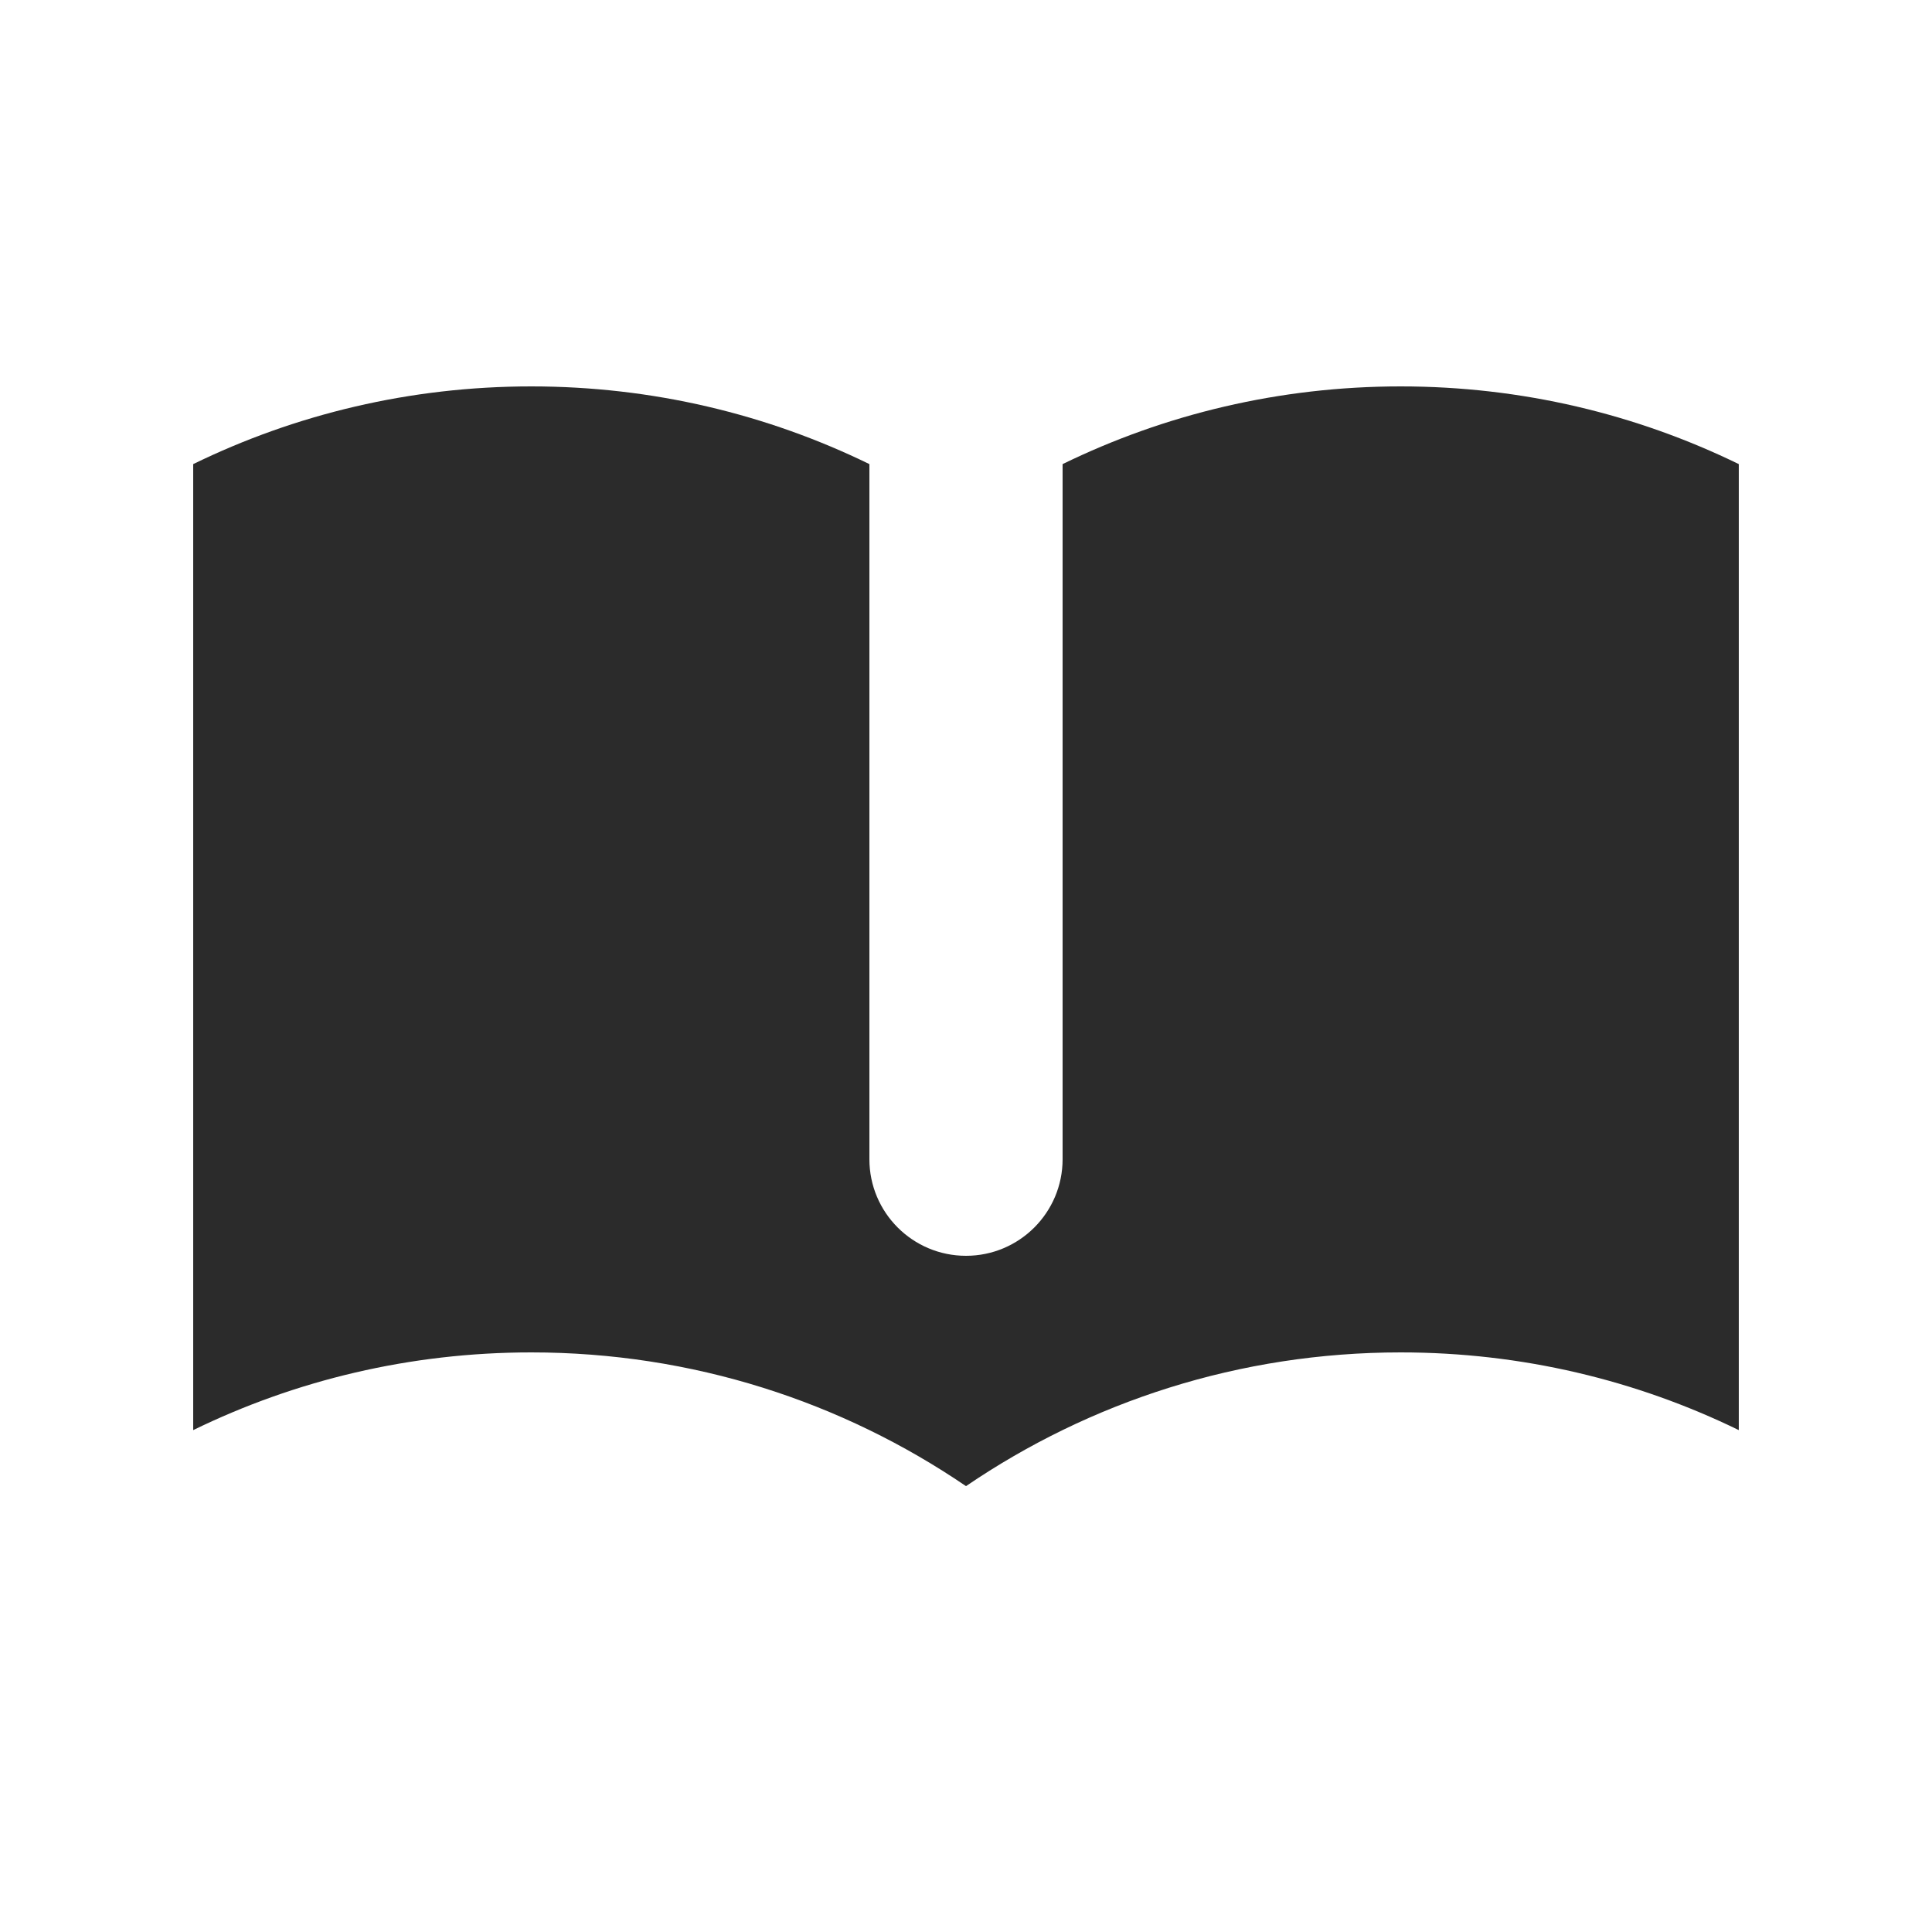
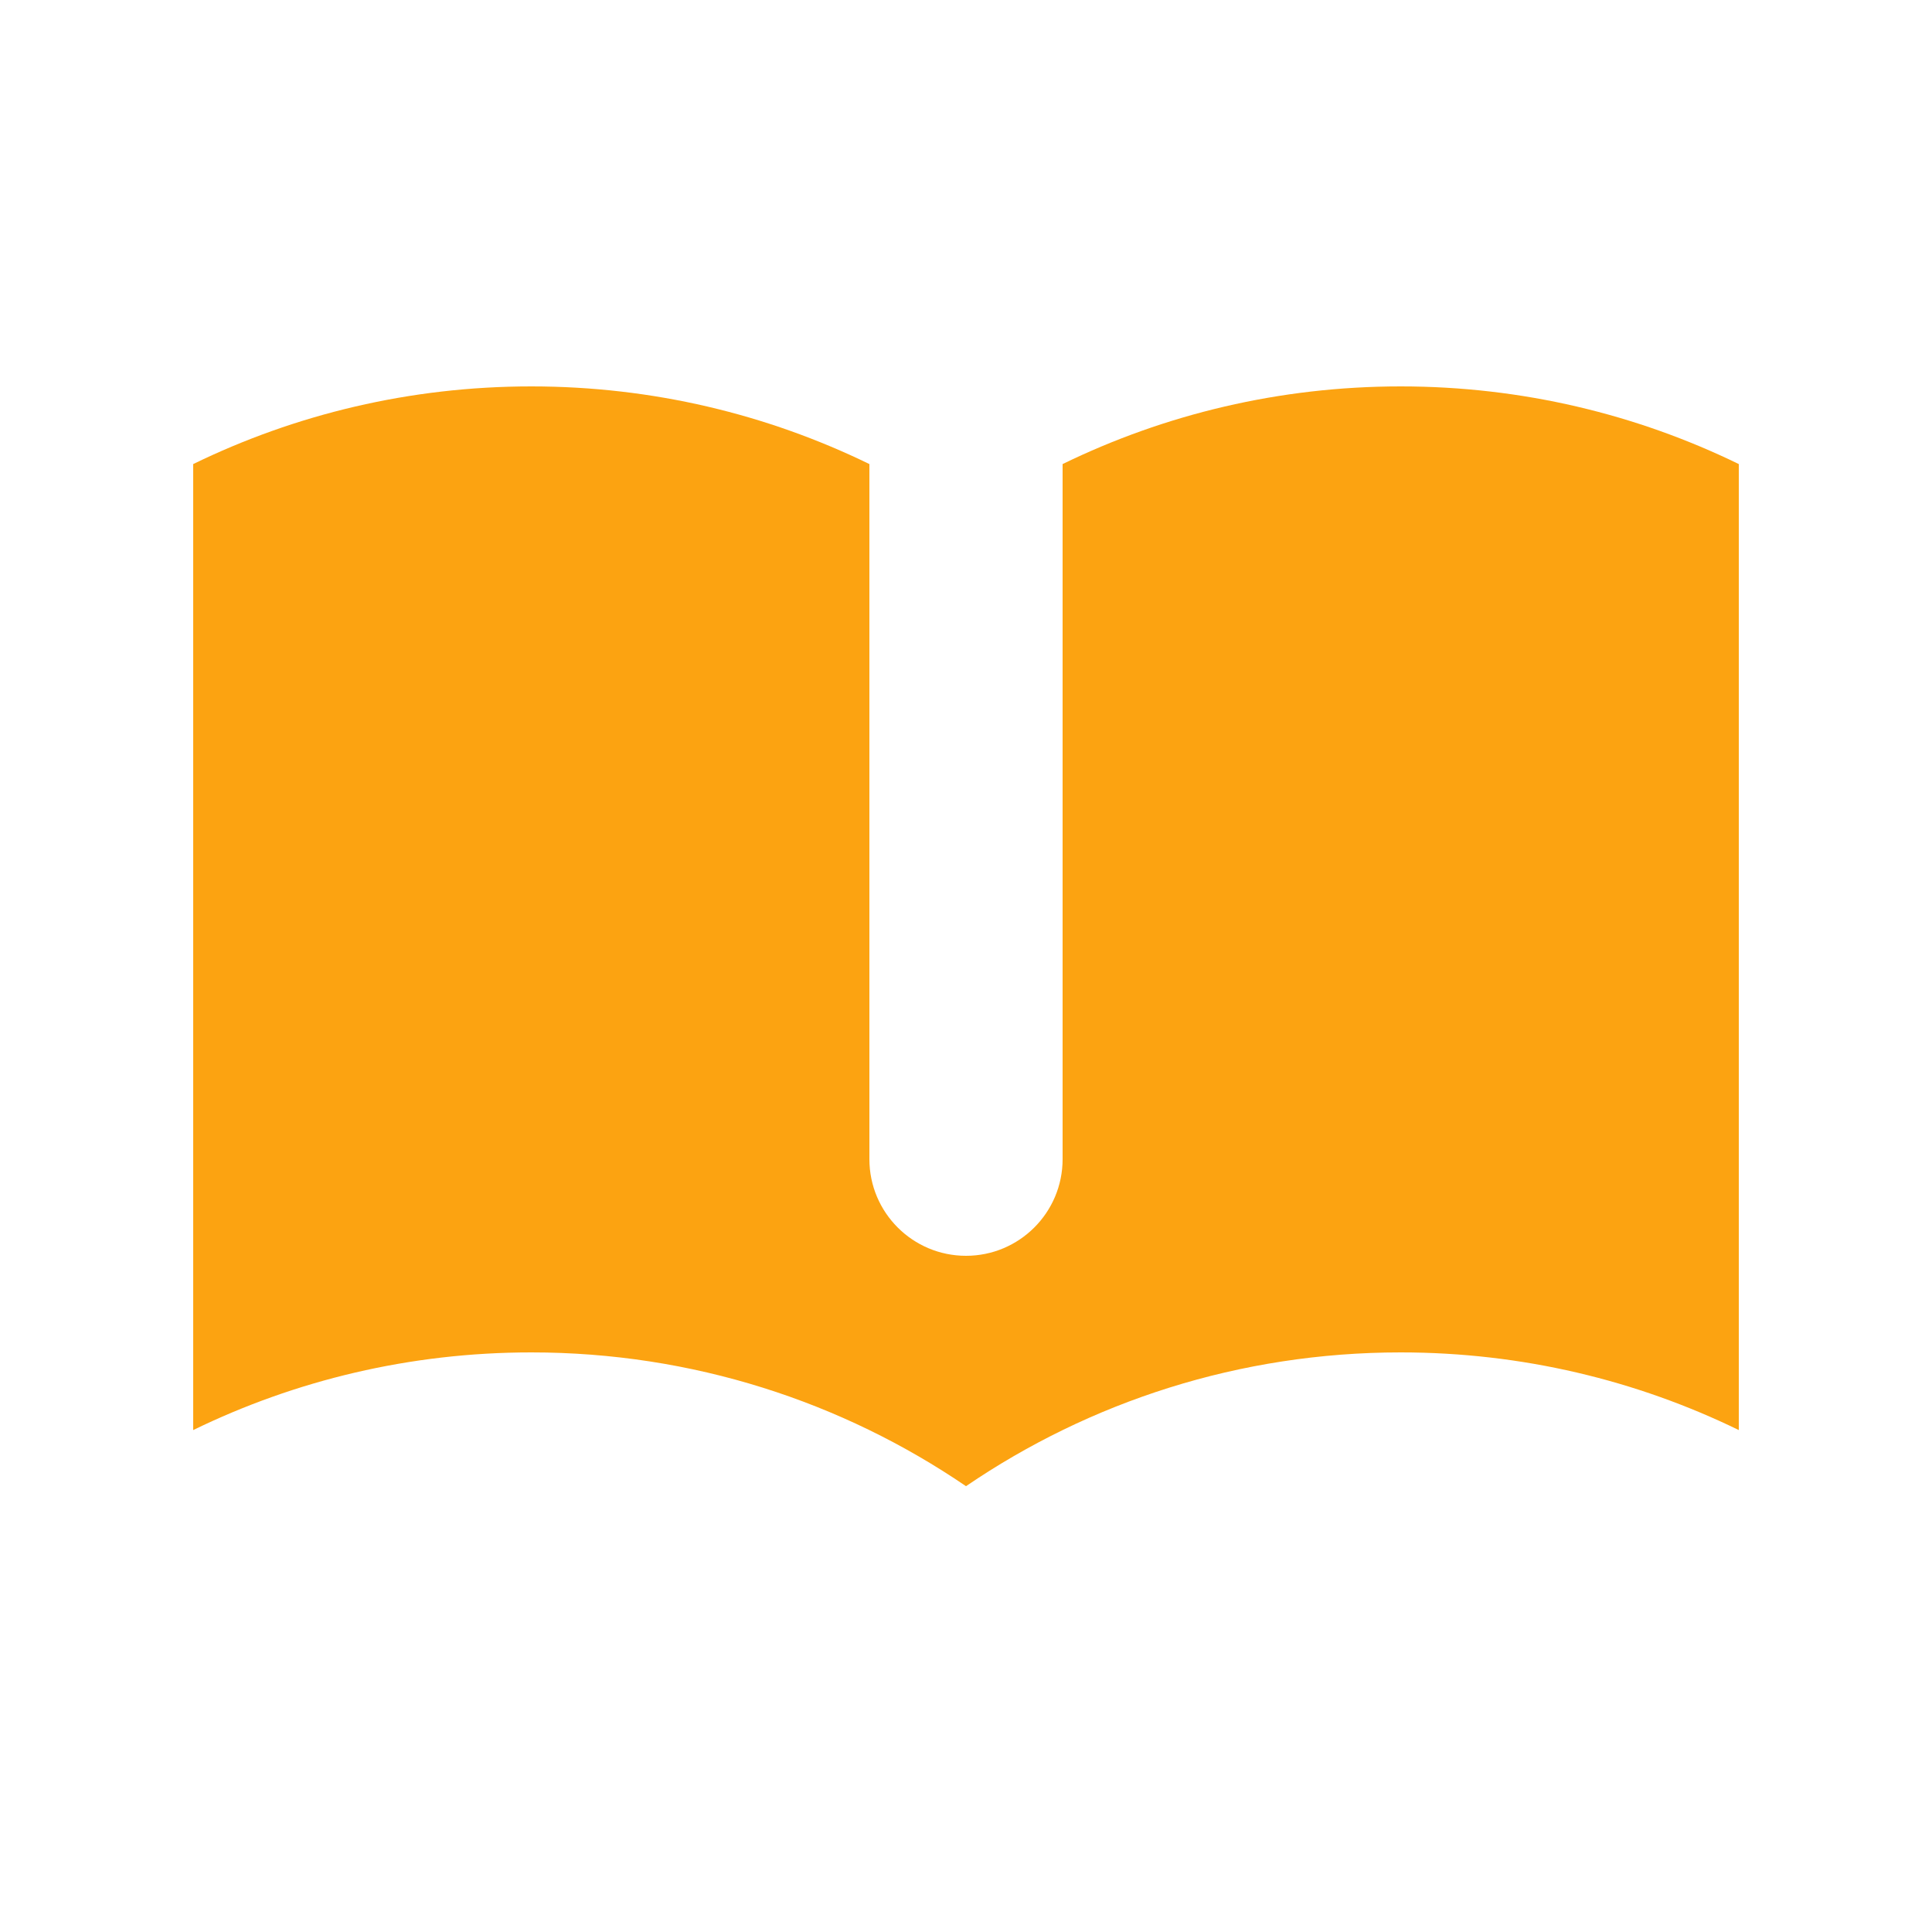
- <svg xmlns="http://www.w3.org/2000/svg" width="18" height="18" viewBox="0 0 18 18" fill="none">
-   <path d="M8.1 4.324C7.149 3.86 6.08 3.6 4.95 3.6C3.82 3.6 2.751 3.86 1.8 4.324V13.324C2.751 12.86 3.82 12.6 4.95 12.6C6.452 12.6 7.846 13.06 9 13.846C10.154 13.06 11.548 12.6 13.05 12.6C14.18 12.6 15.248 12.86 16.2 13.324V4.324C15.248 3.86 14.18 3.6 13.05 3.6C11.92 3.6 10.851 3.86 9.9 4.324V10.8C9.9 11.297 9.497 11.7 9 11.7C8.503 11.7 8.1 11.297 8.1 10.8V4.324Z" fill="#2B2B2B" />
+ <svg xmlns="http://www.w3.org/2000/svg" width="20" height="20" viewBox="0 0 20 20" fill="none">
+   <path d="M9 4.804C7.943 4.289 6.755 4 5.5 4C4.245 4 3.057 4.289 2 4.804V14.804C3.057 14.289 4.245 14 5.5 14C7.169 14 8.718 14.511 10 15.385C11.282 14.511 12.831 14 14.5 14C15.755 14 16.943 14.289 18 14.804V4.804C16.943 4.289 15.755 4 14.5 4C13.245 4 12.057 4.289 11 4.804V12C11 12.552 10.552 13 10 13C9.448 13 9 12.552 9 12V4.804Z" fill="#FCA311" />
</svg>
